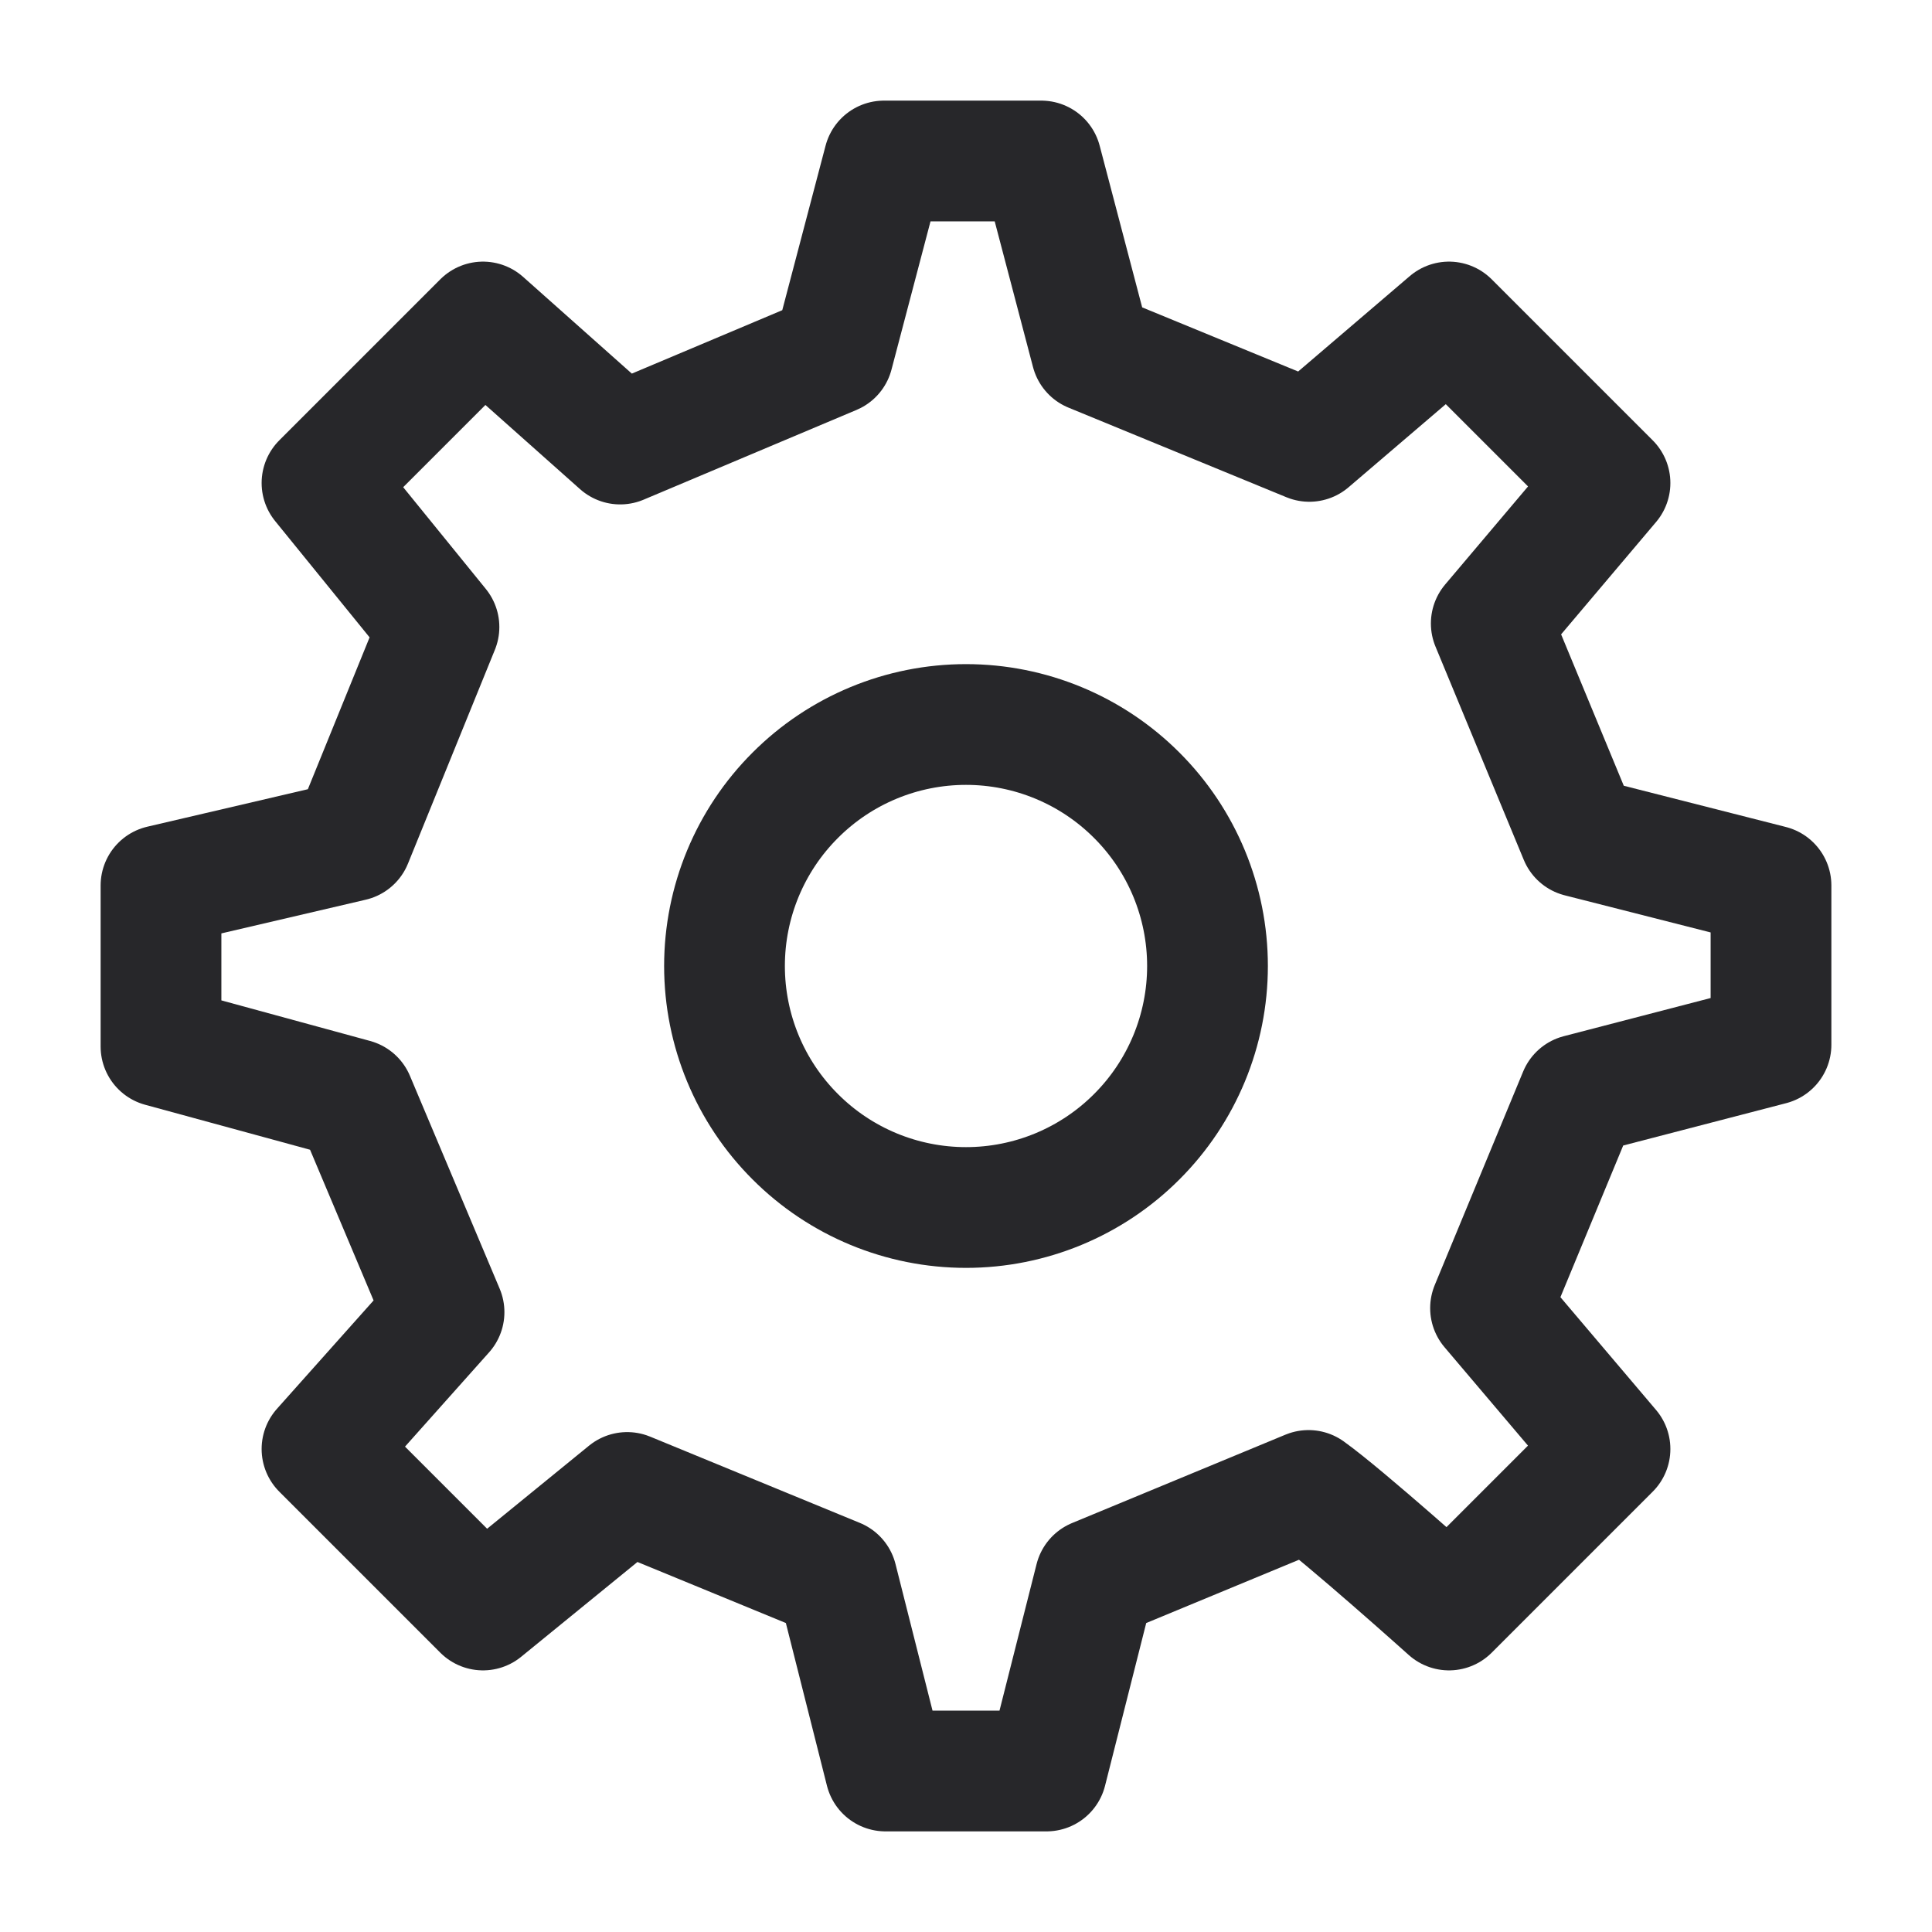
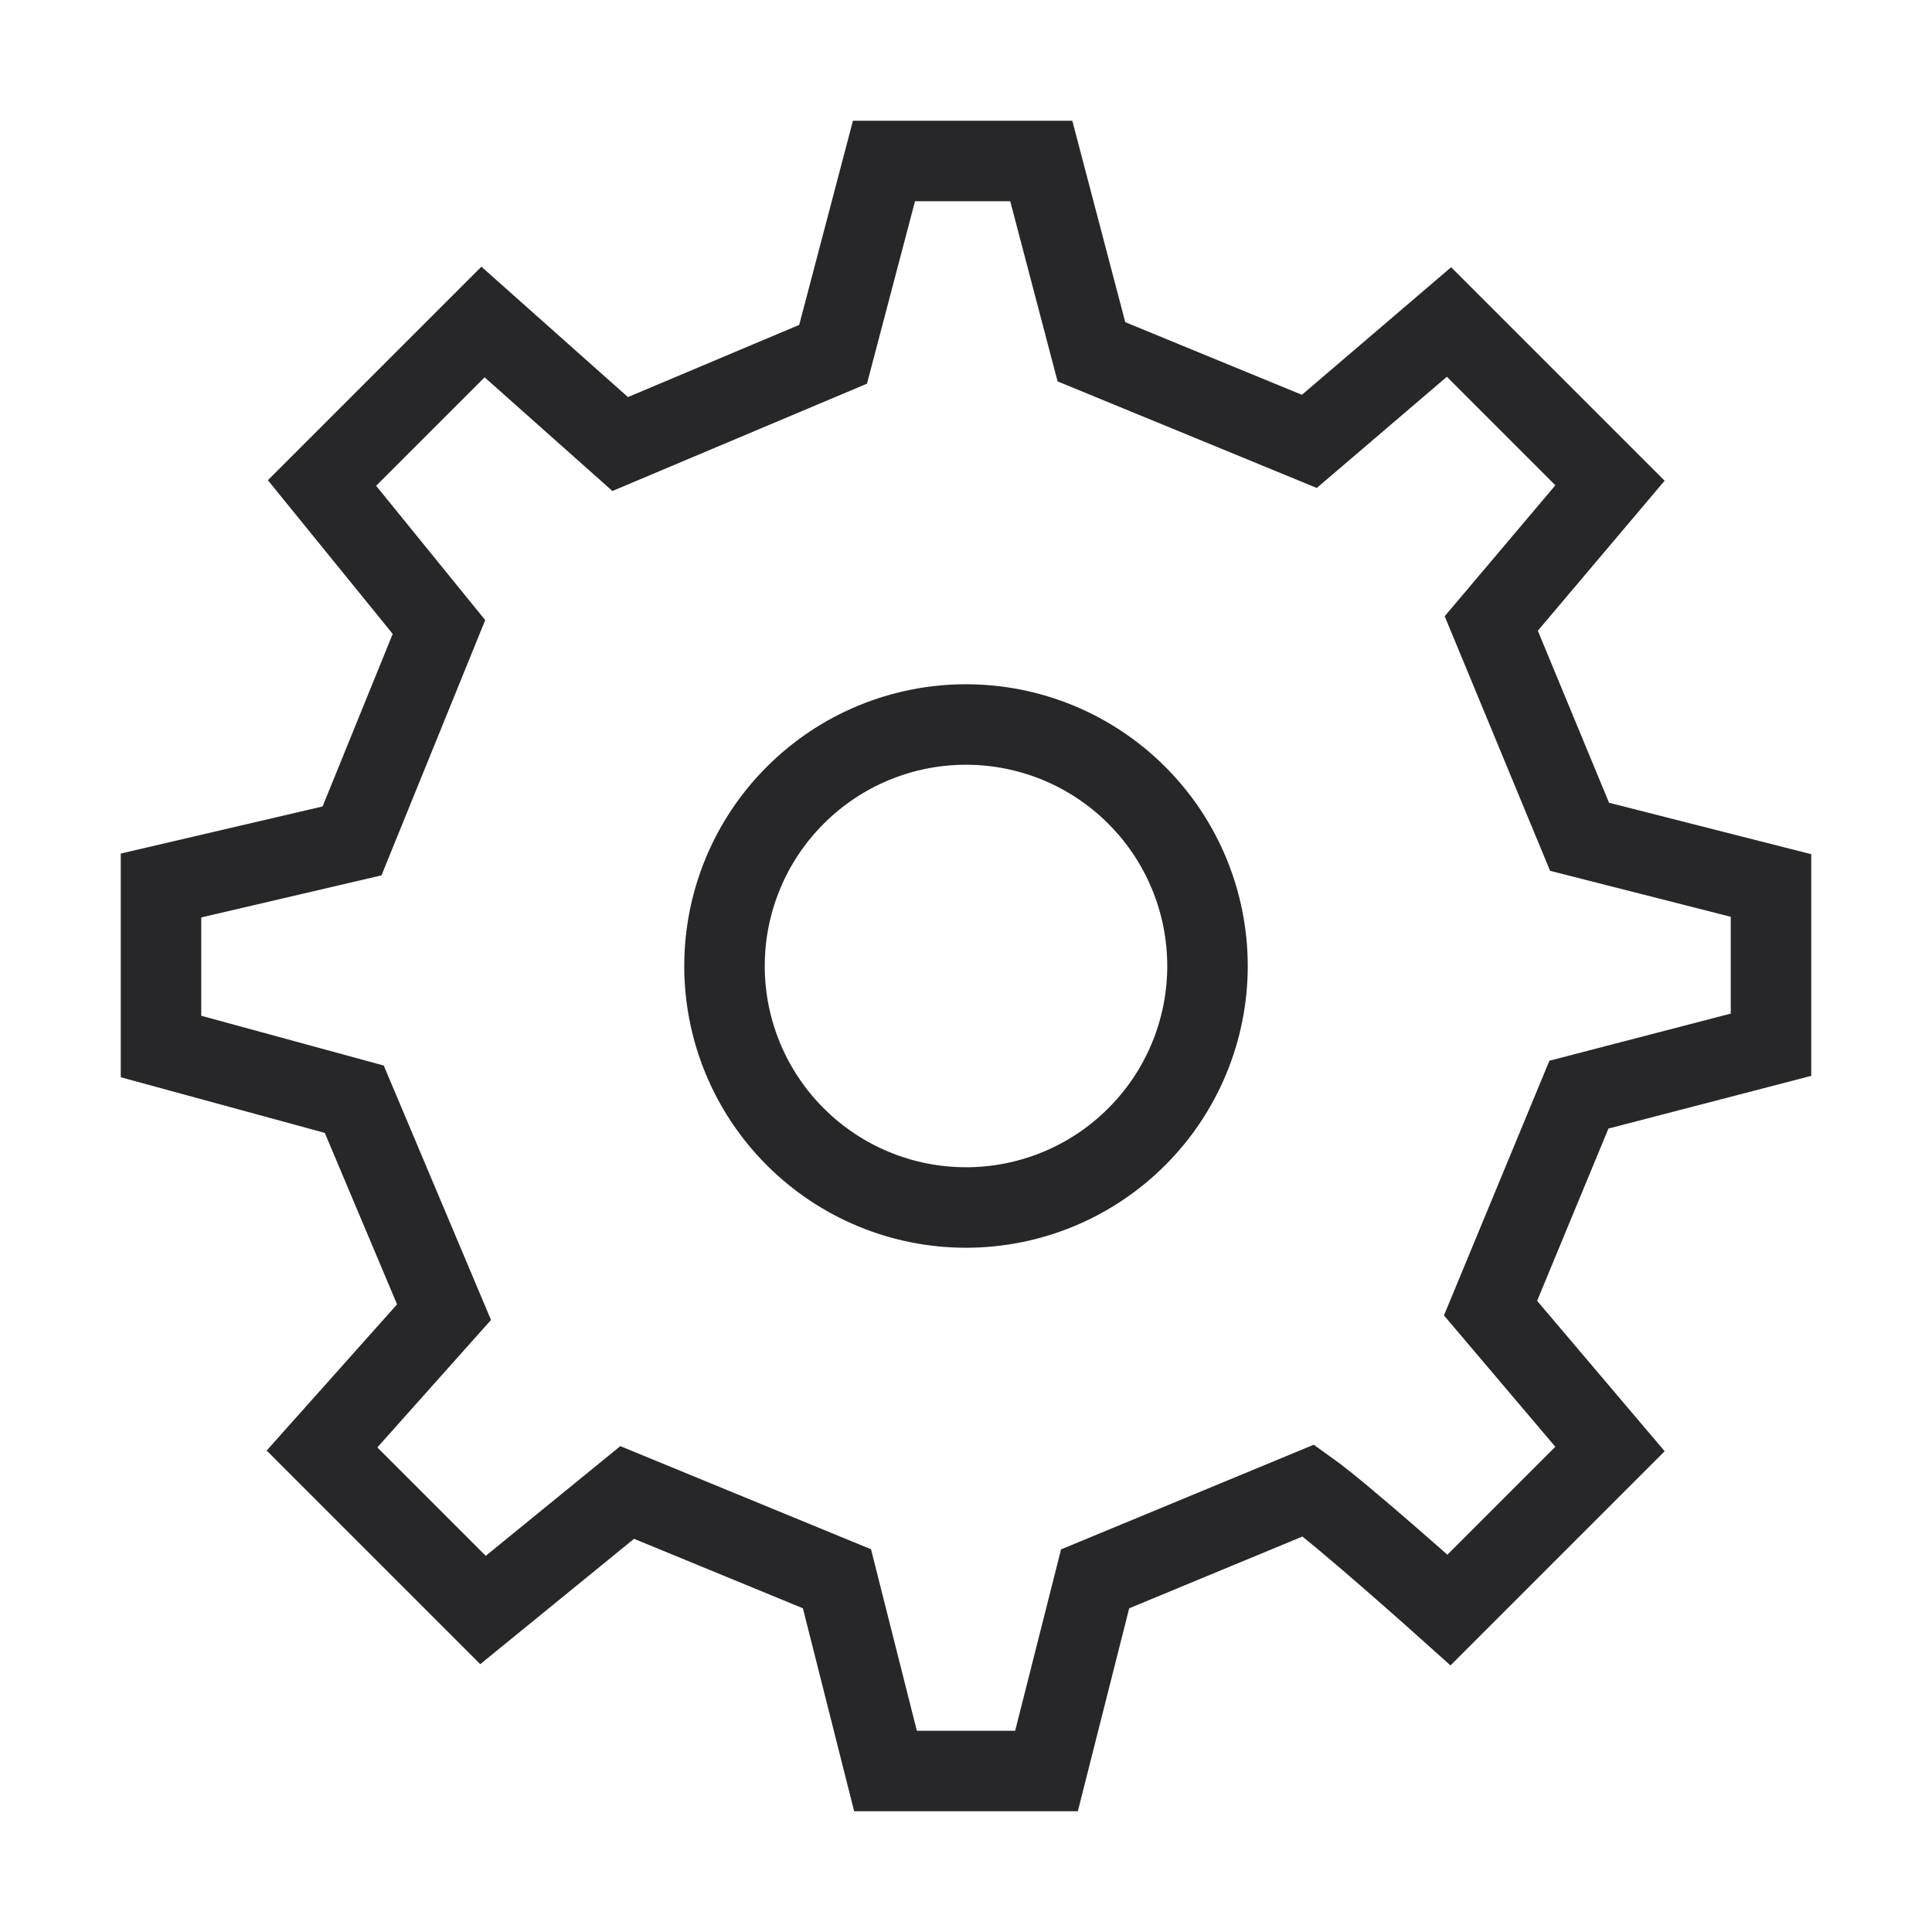
<svg xmlns="http://www.w3.org/2000/svg" width="24" height="24" viewBox="0 0 24 24" fill="none">
-   <path d="M12 15C12.796 15 13.559 14.684 14.121 14.121C14.684 13.559 15 12.796 15 12C15 11.204 14.684 10.441 14.121 9.879C13.559 9.316 12.796 9 12 9C11.204 9 10.441 9.316 9.879 9.879C9.316 10.441 9 11.204 9 12C9 12.796 9.316 13.559 9.879 14.121C10.441 14.684 11.204 15 12 15Z" stroke="#27272A" stroke-width="1.5" stroke-linecap="round" stroke-linejoin="round" />
-   <path d="M19.622 10.395L18.525 7.745L20 6L18 4L16.265 5.483L13.558 4.37L12.935 2H10.981L10.349 4.401L7.704 5.516L6 4L4 6L5.453 7.789L4.373 10.446L2 11V13L4.401 13.655L5.516 16.3L4 18L6 20L7.791 18.54L10.397 19.612L11 22H13L13.604 19.613L16.255 18.515C16.697 18.831 18 20 18 20L20 18L18.516 16.25L19.614 13.598L22 12.978V11L19.622 10.395Z" stroke="#27272A" stroke-width="1.5" stroke-linecap="round" stroke-linejoin="round" />
+   <path d="M12 15C12.796 15 13.559 14.684 14.121 14.121C14.684 13.559 15 12.796 15 12C15 11.204 14.684 10.441 14.121 9.879C13.559 9.316 12.796 9 12 9C11.204 9 10.441 9.316 9.879 9.879C9.316 10.441 9 11.204 9 12C9 12.796 9.316 13.559 9.879 14.121C10.441 14.684 11.204 15 12 15Z" stroke="#27272A" strokeWidth="1.5" strokeLinecap="round" strokeLinejoin="round" />
+   <path d="M19.622 10.395L18.525 7.745L20 6L18 4L16.265 5.483L13.558 4.37L12.935 2H10.981L10.349 4.401L7.704 5.516L6 4L4 6L5.453 7.789L4.373 10.446L2 11V13L4.401 13.655L5.516 16.3L4 18L6 20L7.791 18.54L10.397 19.612L11 22H13L13.604 19.613L16.255 18.515C16.697 18.831 18 20 18 20L20 18L18.516 16.25L19.614 13.598L22 12.978V11L19.622 10.395Z" stroke="#27272A" strokeWidth="1.5" strokeLinecap="round" strokeLinejoin="round" />
</svg>
